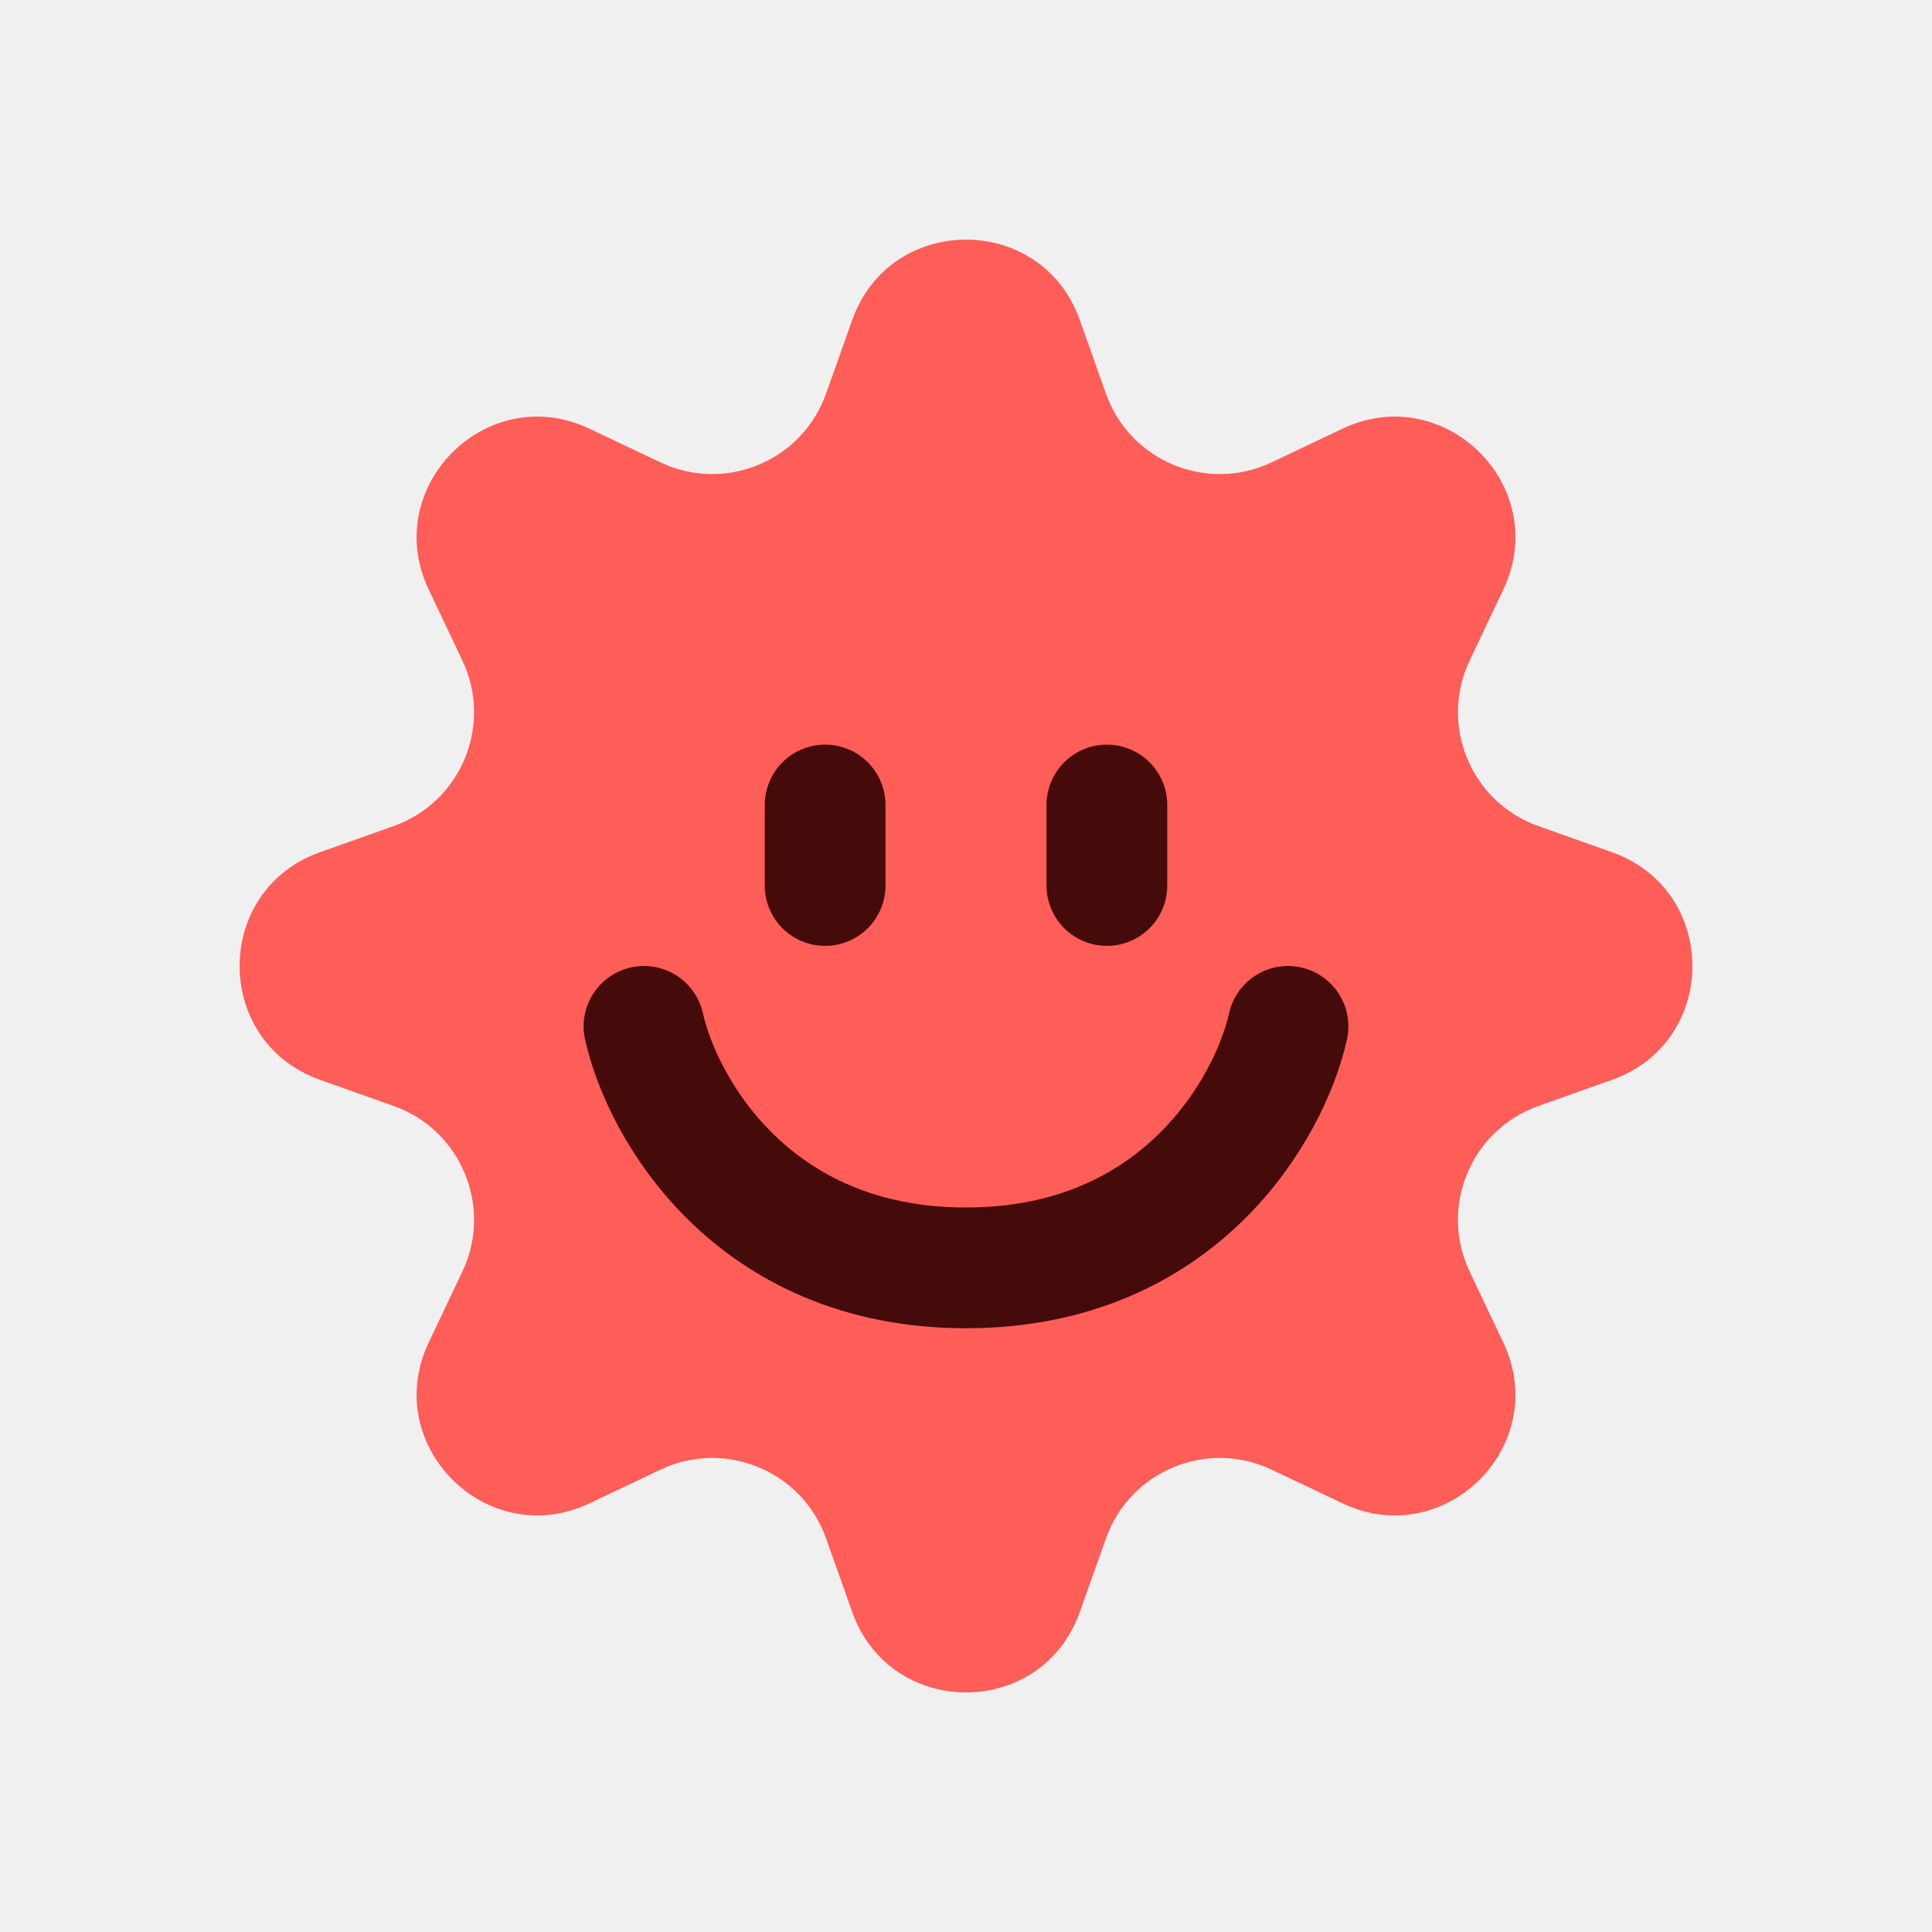
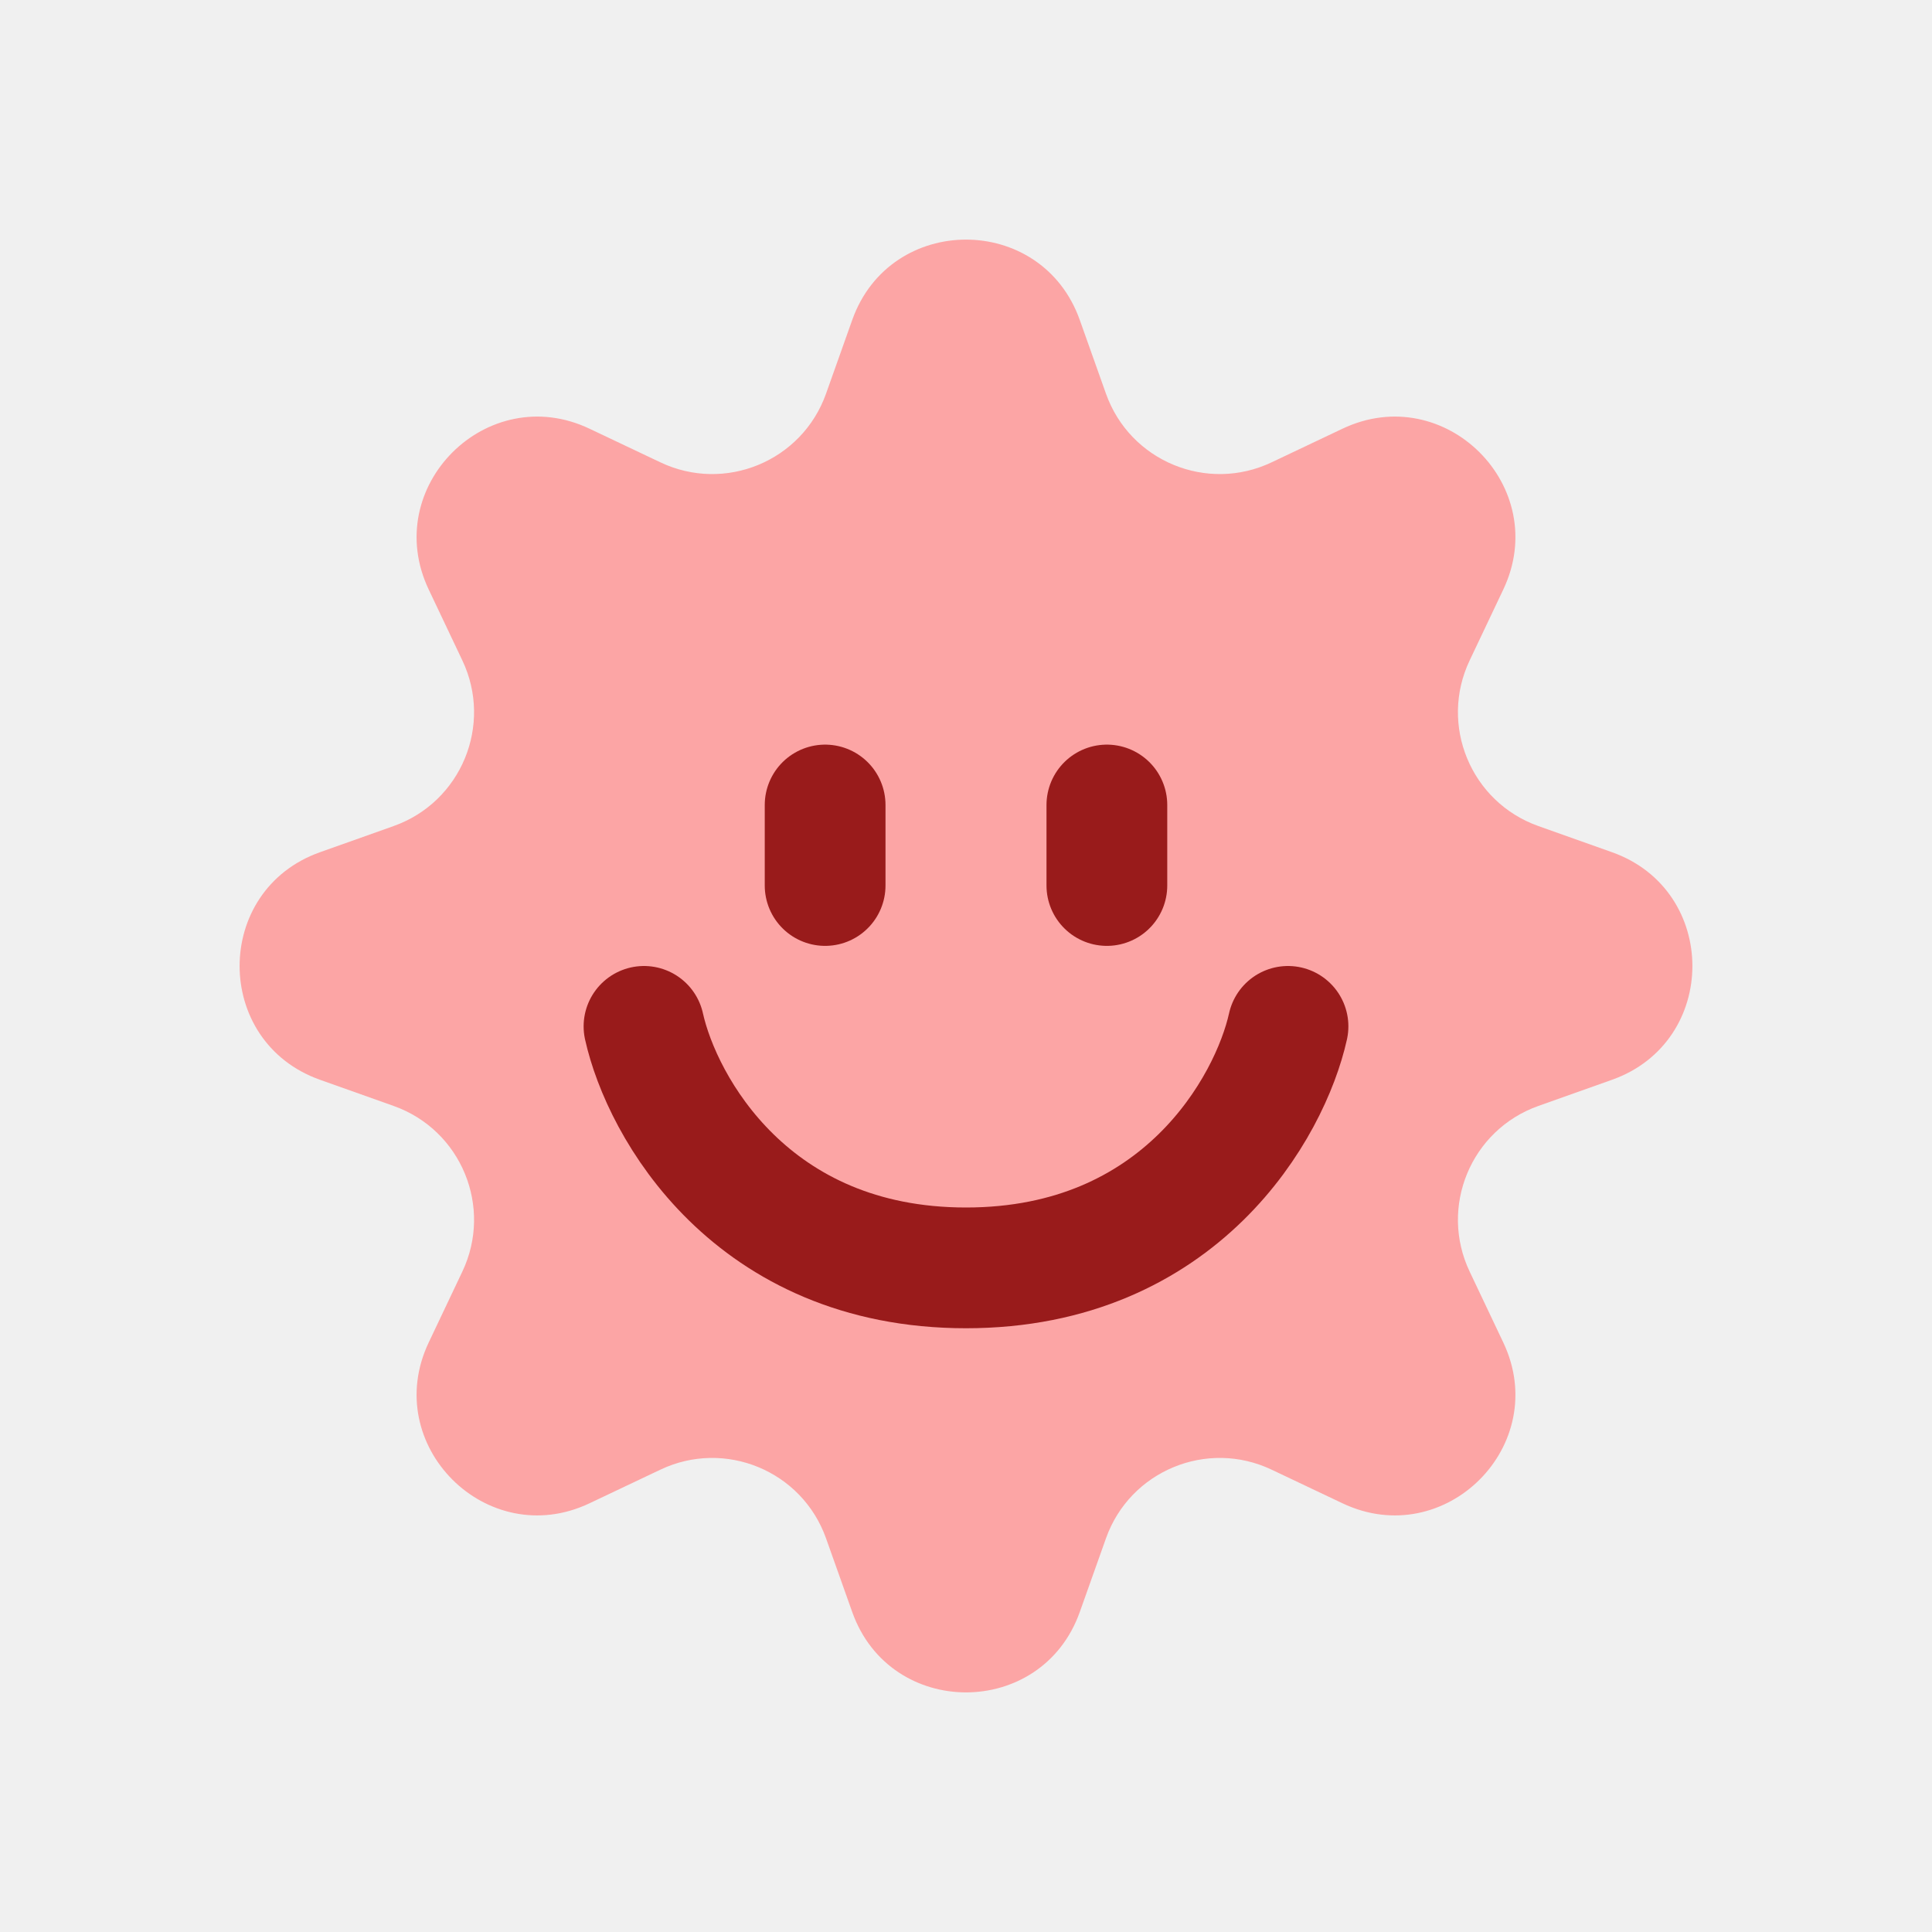
<svg xmlns="http://www.w3.org/2000/svg" width="24" height="24" viewBox="0 0 24 24" fill="none">
  <g clip-path="url(#clip0_1663_21028)">
-     <path d="M10.587 3.974C11.06 2.644 12.94 2.644 13.413 3.974L13.739 4.891C14.037 5.729 14.994 6.125 15.797 5.743L16.676 5.326C17.951 4.72 19.28 6.05 18.674 7.324L18.257 8.203C17.875 9.006 18.271 9.963 19.109 10.261L20.026 10.587C21.356 11.06 21.356 12.94 20.026 13.413L19.109 13.739C18.271 14.037 17.875 14.994 18.257 15.797L18.674 16.676C19.28 17.951 17.951 19.28 16.676 18.674L15.797 18.257C14.994 17.875 14.037 18.271 13.739 19.109L13.413 20.026C12.94 21.356 11.06 21.356 10.587 20.026L10.261 19.109C9.963 18.271 9.006 17.875 8.203 18.257L7.324 18.674C6.05 19.28 4.72 17.951 5.326 16.676L5.743 15.797C6.125 14.994 5.729 14.037 4.891 13.739L3.974 13.413C2.644 12.94 2.644 11.06 3.974 10.587L4.891 10.261C5.729 9.963 6.125 9.006 5.743 8.203L5.326 7.324C4.72 6.05 6.05 4.72 7.324 5.326L8.203 5.743C9.006 6.125 9.963 5.729 10.261 4.891L10.587 3.974Z" fill="#FF5D58" />
-     <path d="M10.25 10V11" stroke="#450A0A" stroke-width="1.5" stroke-linecap="round" />
-     <path d="M13.75 10V11" stroke="#450A0A" stroke-width="1.5" stroke-linecap="round" />
-     <path d="M8 12.75C8.222 13.75 9.333 15.75 12 15.75C14.667 15.75 15.778 13.75 16 12.75" stroke="#450A0A" stroke-width="1.5" stroke-linecap="round" />
+     <path d="M10.587 3.974C11.06 2.644 12.94 2.644 13.413 3.974L13.739 4.891C14.037 5.729 14.994 6.125 15.797 5.743L16.676 5.326C17.951 4.72 19.28 6.05 18.674 7.324L18.257 8.203C17.875 9.006 18.271 9.963 19.109 10.261L20.026 10.587C21.356 11.06 21.356 12.94 20.026 13.413L19.109 13.739C18.271 14.037 17.875 14.994 18.257 15.797L18.674 16.676C19.28 17.951 17.951 19.28 16.676 18.674L15.797 18.257C14.994 17.875 14.037 18.271 13.739 19.109L13.413 20.026C12.94 21.356 11.06 21.356 10.587 20.026L10.261 19.109C9.963 18.271 9.006 17.875 8.203 18.257L7.324 18.674C6.05 19.28 4.72 17.951 5.326 16.676L5.743 15.797C6.125 14.994 5.729 14.037 4.891 13.739L3.974 13.413C2.644 12.94 2.644 11.06 3.974 10.587L4.891 10.261C5.729 9.963 6.125 9.006 5.743 8.203L5.326 7.324C4.72 6.05 6.05 4.72 7.324 5.326L8.203 5.743C9.006 6.125 9.963 5.729 10.261 4.891L10.587 3.974Z" fill="#FCA5A5" />
+     <path d="M10.25 10V11" stroke="#991B1B" stroke-width="1.5" stroke-linecap="round" />
+     <path d="M13.75 10V11" stroke="#991B1B" stroke-width="1.5" stroke-linecap="round" />
+     <path d="M8 12.75C8.222 13.75 9.333 15.75 12 15.75C14.667 15.75 15.778 13.75 16 12.75" stroke="#991B1B" stroke-width="1.5" stroke-linecap="round" />
  </g>
  <defs>
    <clipPath id="clip0_1663_21028">
      <rect width="24" height="24" fill="white" />
    </clipPath>
  </defs>
</svg>
